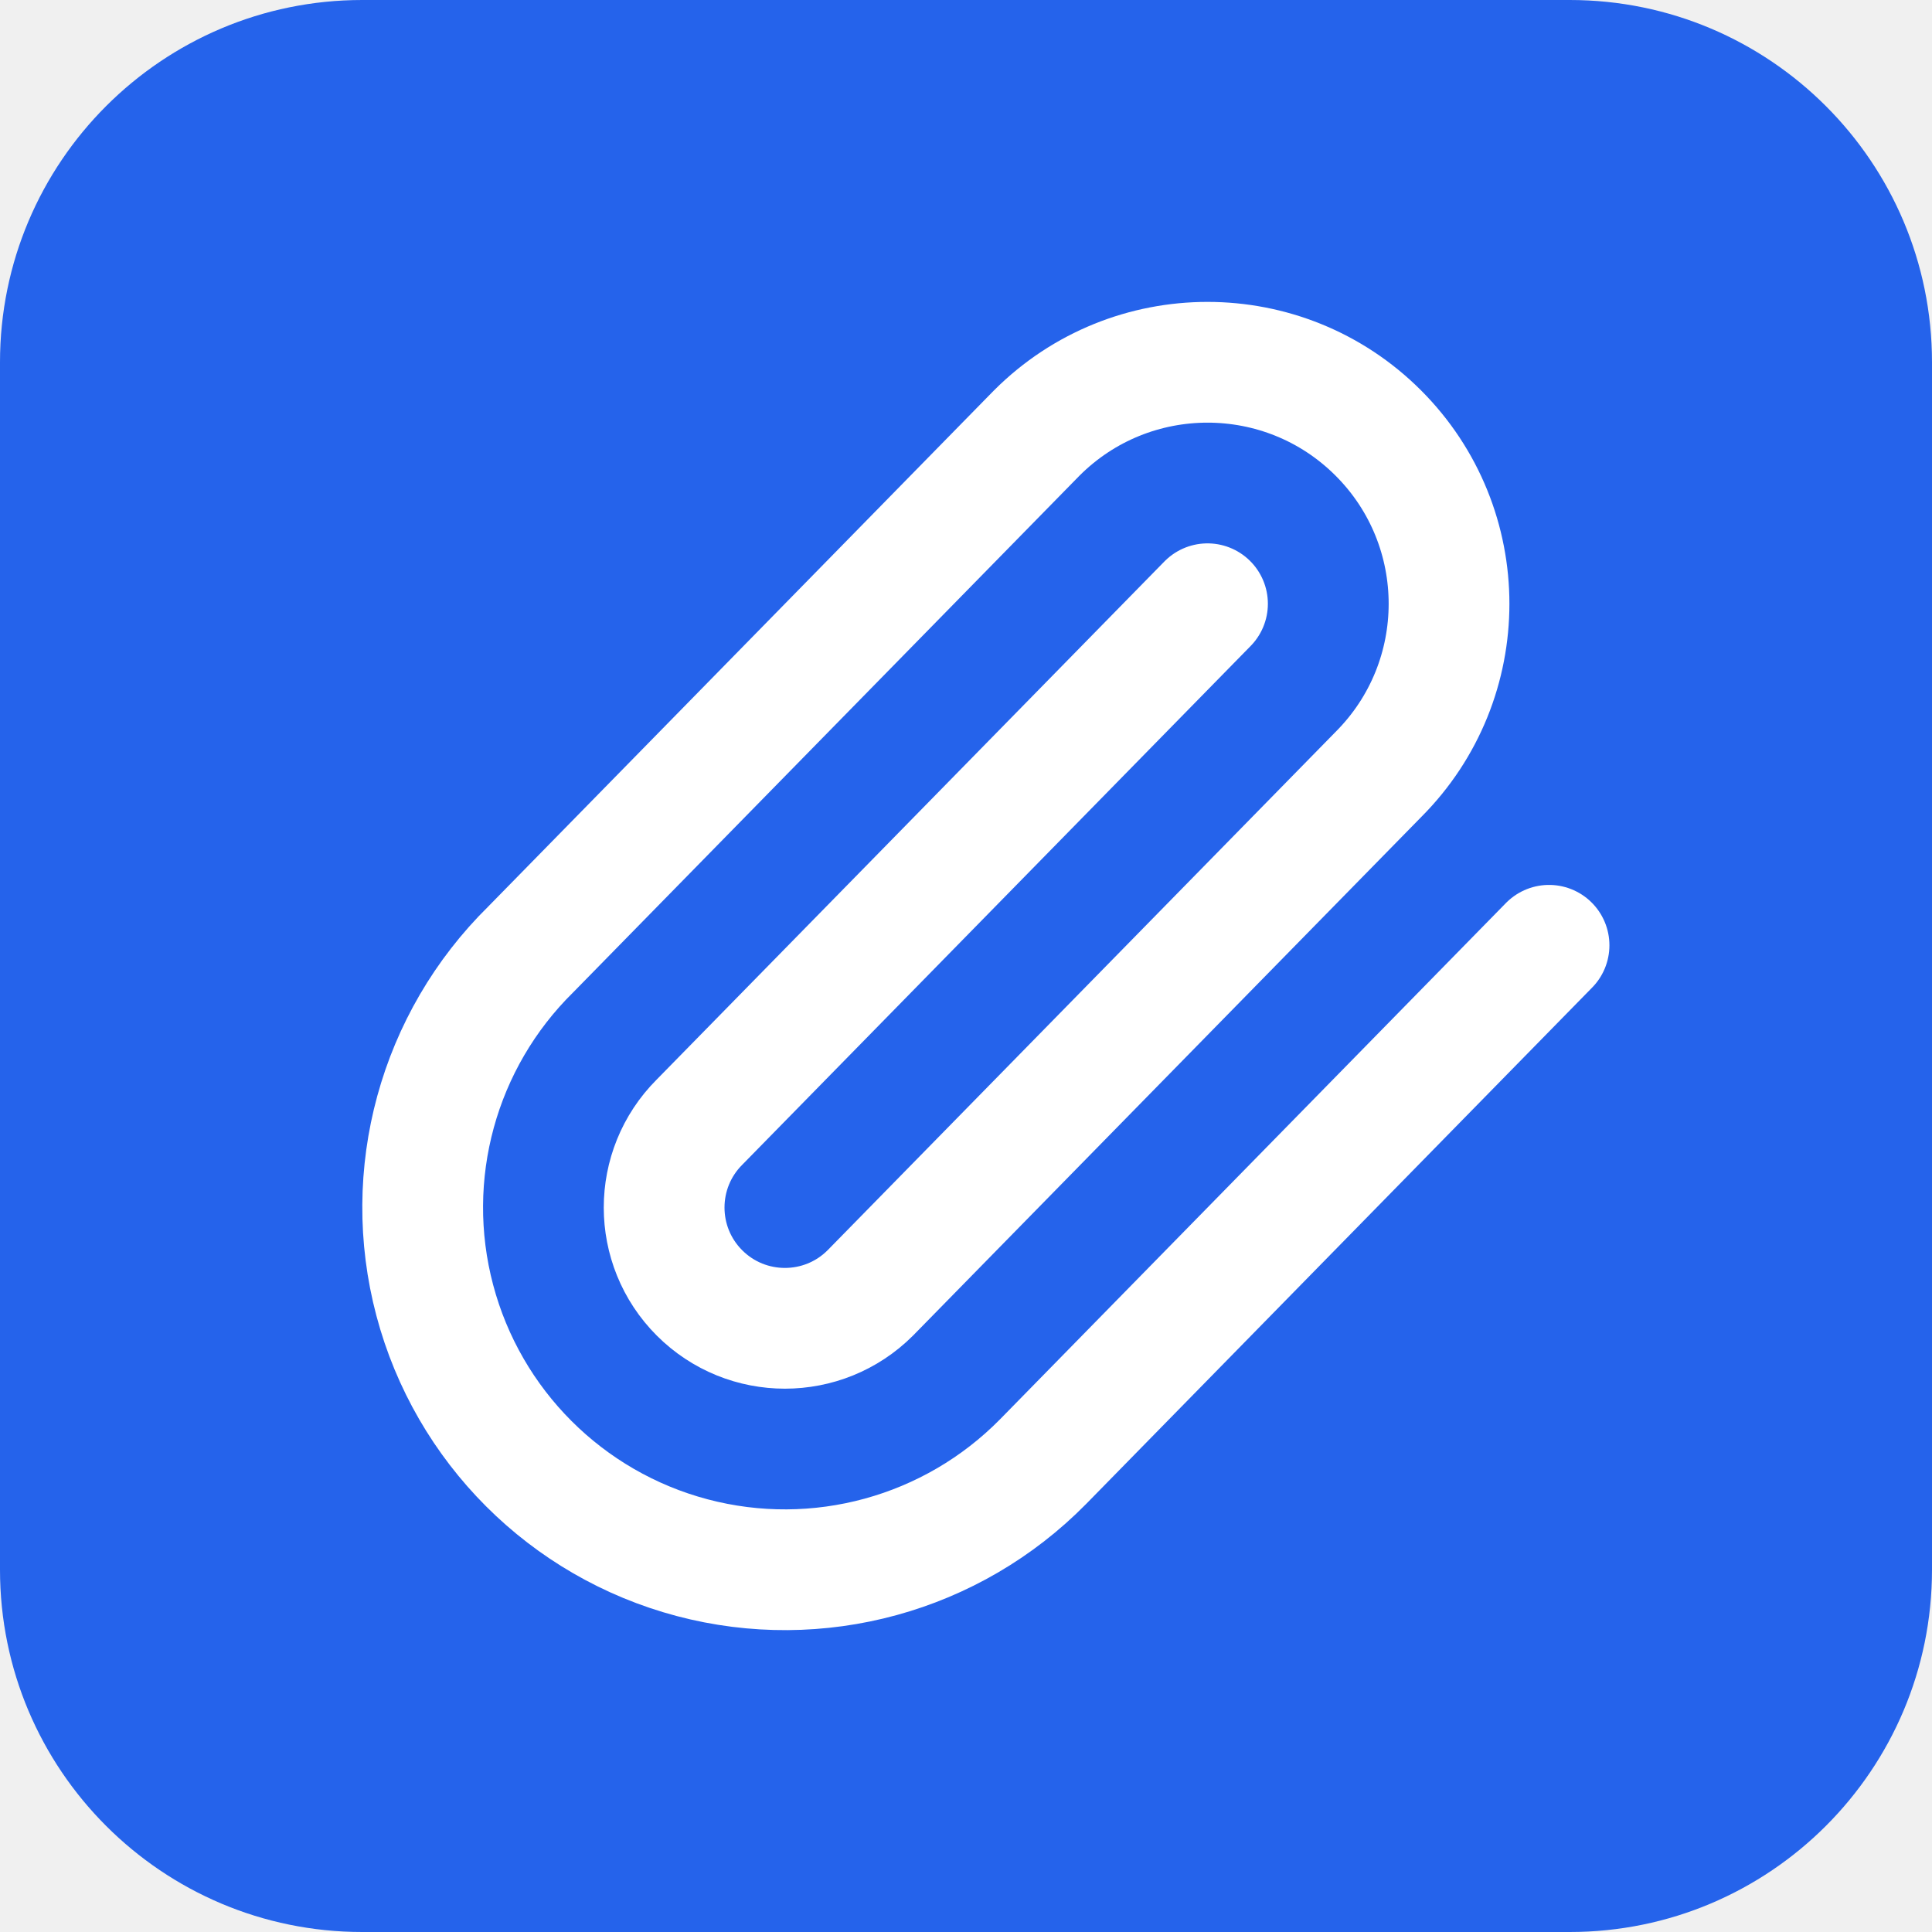
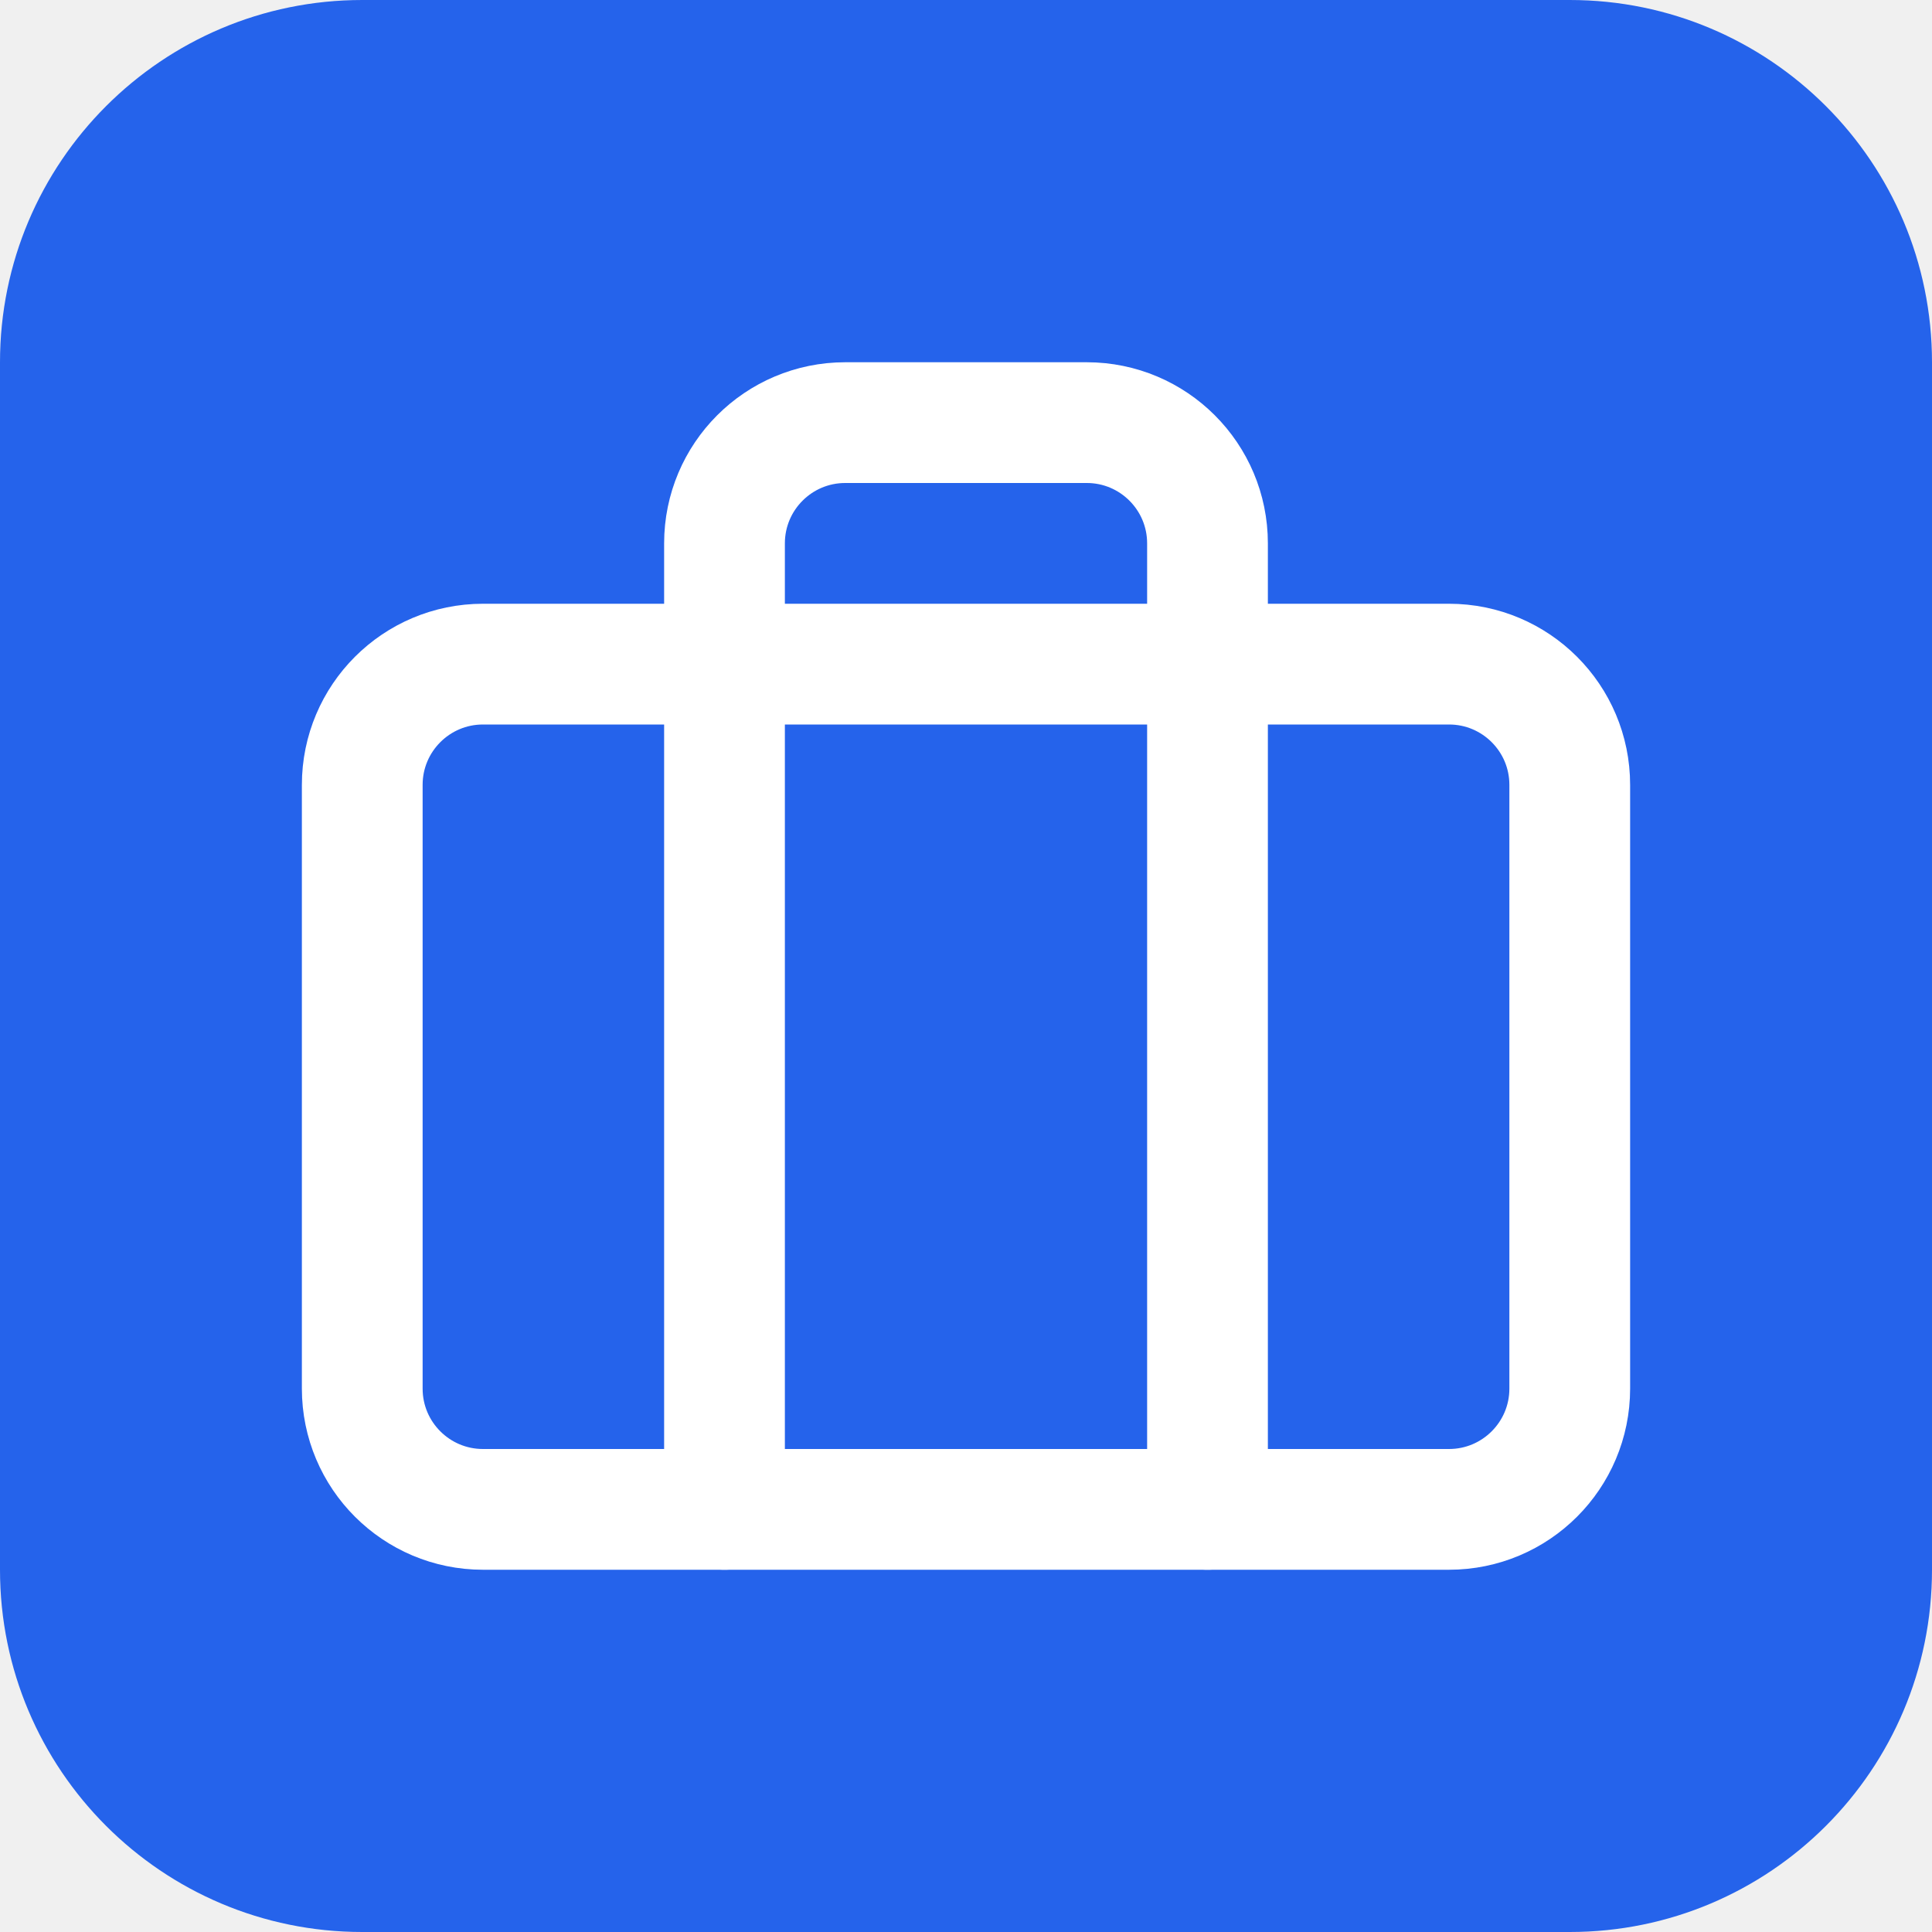
<svg xmlns="http://www.w3.org/2000/svg" viewBox="-4 -4 32 32" fill="none" stroke-linecap="round" stroke-linejoin="round">
  <rect x="-4" y="-4" width="32" height="32" rx="6" fill="#2563EB" />
-   <path stroke="#ffffff" stroke-width="2" d="m16 6-8.414 8.586a2 2 0 0 0 2.829 2.829l8.414-8.586a4 4 0 1 0-5.657-5.657l-8.379 8.551a6 6 0 1 0 8.485 8.485l8.379-8.551" />
+   <rect stroke="#ffffff" stroke-width="2" x="2" y="7" width="20" height="14" rx="2" ry="2" />
+   <path stroke="#ffffff" stroke-width="2" d="M16 21V5a2 2 0 0 0-2-2h-4a2 2 0 0 0-2 2v16" />
</svg>
